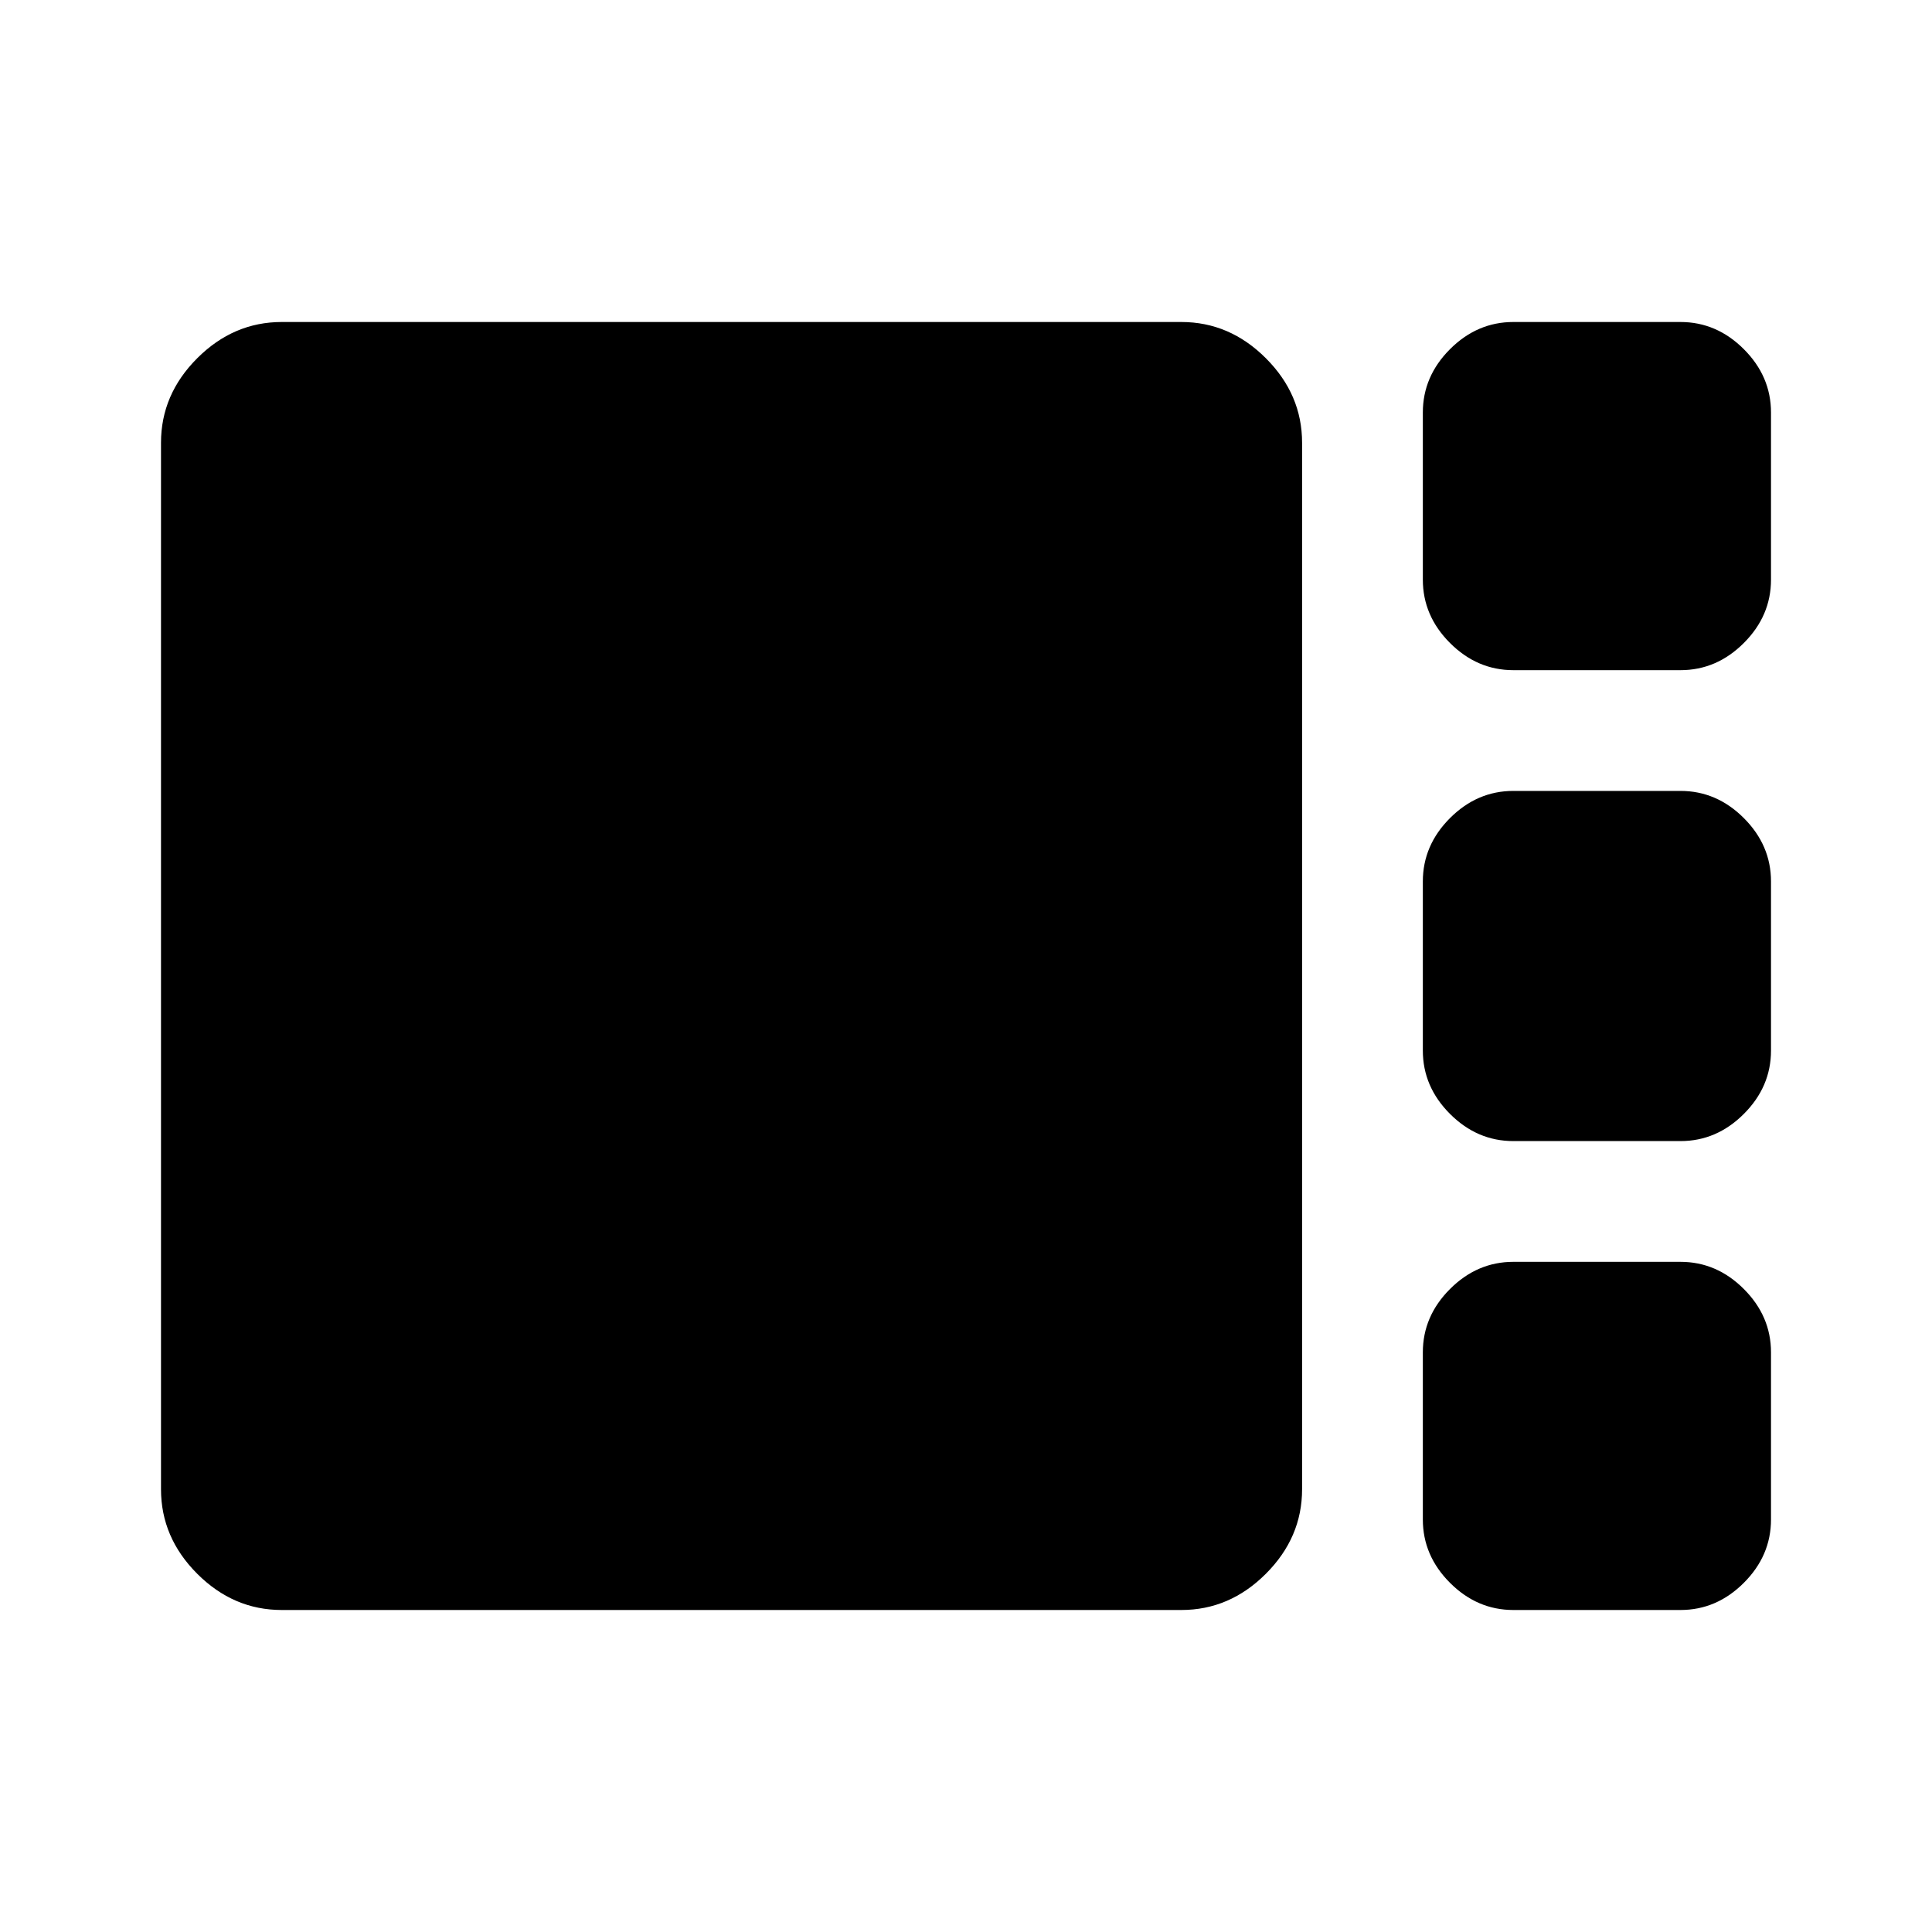
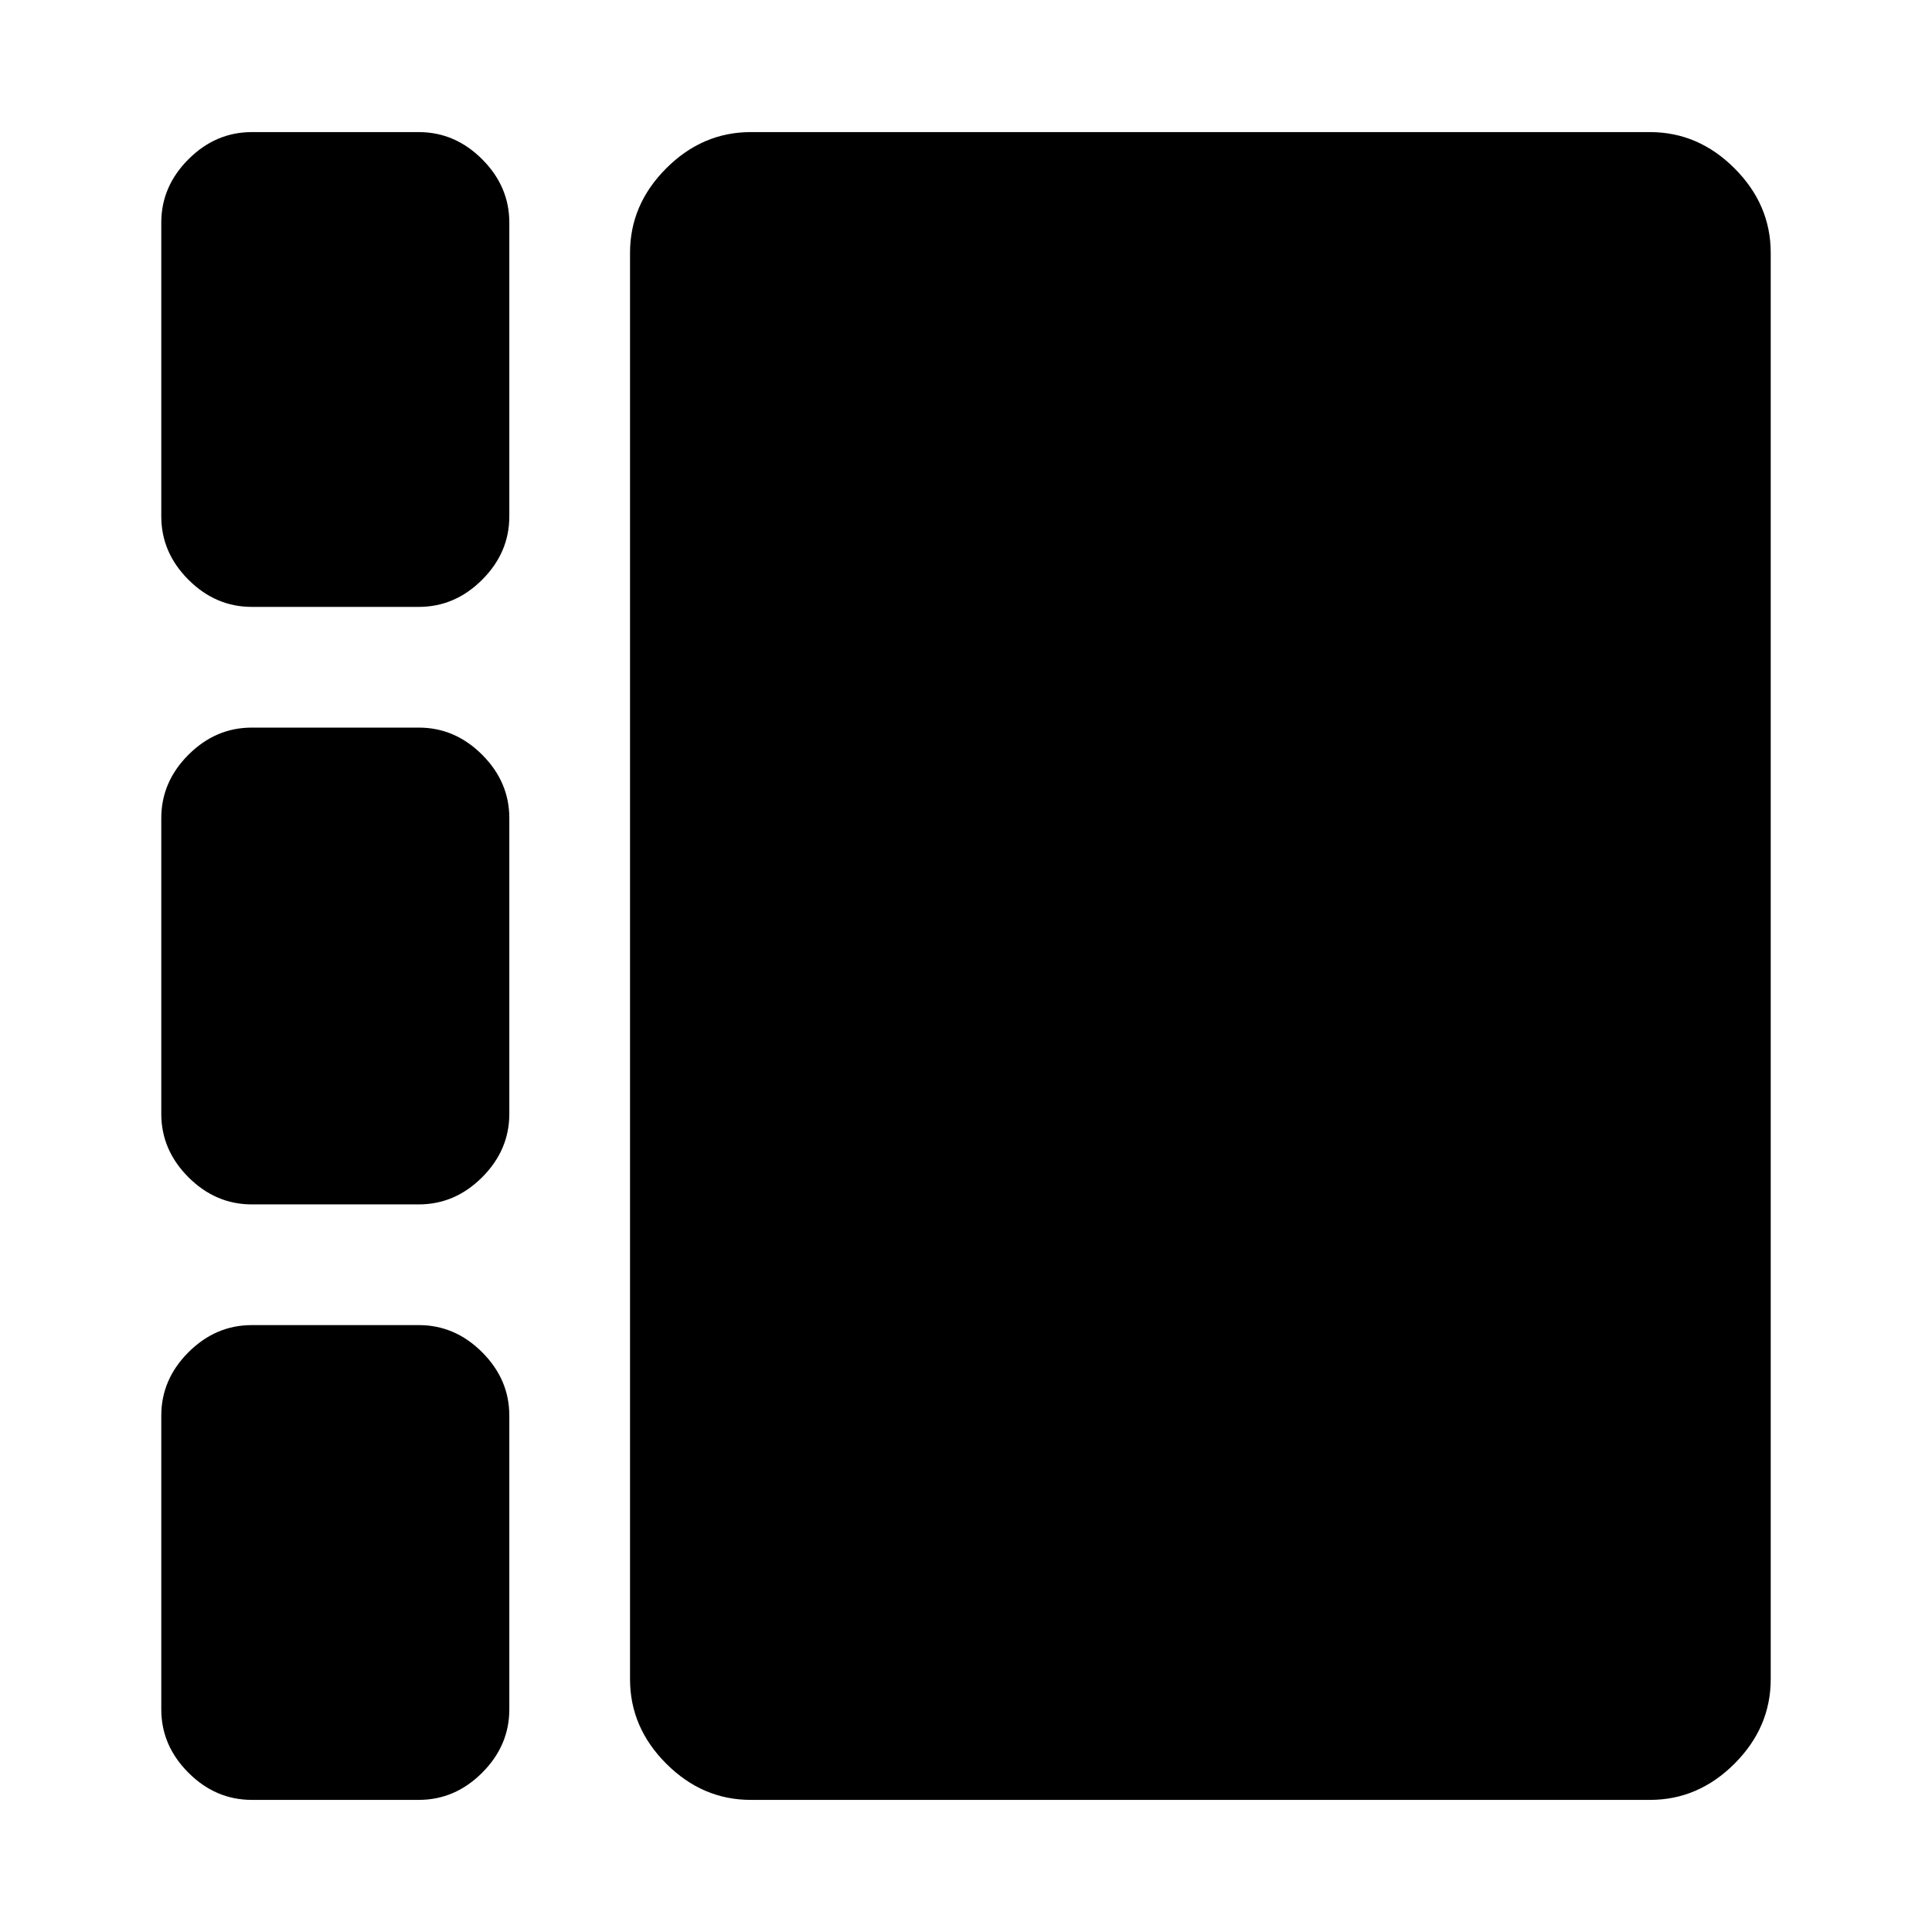
- <svg xmlns="http://www.w3.org/2000/svg" height="48px" viewBox="0 -960 960 960" width="48px" fill="#000000">
-   <path d="M752-627q-18 0-31.5-13.5T707-672v-83q0-18 13.5-31.5T752-800h83q18 0 31.5 13.5T880-755v83q0 18-13.5 31.5T835-627h-83Zm0 234q-18 0-31.5-13.5T707-438v-84q0-18 13.5-31.5T752-567h83q18 0 31.5 13.5T880-522v84q0 18-13.5 31.5T835-393h-83ZM140-160q-24 0-42-18t-18-42v-520q0-24 18-42t42-18h447q24 0 42 18t18 42v520q0 24-18 42t-42 18H140Zm612 0q-18 0-31.5-13.5T707-205v-83q0-18 13.5-31.5T752-333h83q18 0 31.5 13.5T880-288v83q0 18-13.5 31.5T835-160h-83Z" />
+ <svg xmlns="http://www.w3.org/2000/svg" width="100%" height="100%" viewBox="0 0 37050 37050" version="1.1" xml:space="preserve" style="fill-rule:evenodd;clip-rule:evenodd;stroke-linejoin:round;stroke-miterlimit:2;">
+   <path d="M8031.16,25411.5c462.971,0 868.059,173.613 1215.28,520.834c347.221,347.225 520.834,752.329 520.834,1215.28l-0,5632.71c-0,462.954 -173.613,868.059 -520.834,1215.28c-347.22,347.221 -752.308,520.834 -1215.28,520.834l-3202.15,-0c-462.971,-0 -868.058,-173.613 -1215.28,-520.834c-347.221,-347.22 -520.833,-752.325 -520.833,-1215.28l-0,-5632.71c-0,-462.95 173.612,-868.054 520.833,-1215.28c347.221,-347.221 752.308,-520.834 1215.28,-520.834l3202.15,0Zm0,-11458.3c462.971,0 868.059,173.613 1215.28,520.833c347.221,347.225 520.834,752.33 520.834,1215.28l-0,5671.29c-0,462.967 -173.613,868.054 -520.834,1215.28c-347.22,347.225 -752.308,520.834 -1215.28,520.834l-3202.15,-0c-462.971,-0 -868.058,-173.609 -1215.28,-520.834c-347.221,-347.221 -520.833,-752.308 -520.833,-1215.28l-0,-5671.29c-0,-462.95 173.612,-868.055 520.833,-1215.28c347.221,-347.22 752.308,-520.833 1215.28,-520.833l3202.15,0Zm23611.1,-11419.8c617.292,0 1157.41,231.475 1620.38,694.446c462.95,462.95 694.441,1003.07 694.441,1620.36l0,27353.5c0,617.291 -231.491,1157.42 -694.441,1620.38c-462.971,462.95 -1003.09,694.446 -1620.38,694.446l-17245.4,-0c-617.291,-0 -1157.42,-231.496 -1620.37,-694.446c-462.967,-462.967 -694.446,-1003.09 -694.446,-1620.38l-0,-27353.5c-0,-617.291 231.479,-1157.41 694.446,-1620.36c462.95,-462.971 1003.08,-694.446 1620.37,-694.446l17245.4,0Zm-23611.1,0c462.971,0 868.059,173.613 1215.28,520.833c347.221,347.221 520.834,752.309 520.834,1215.28l-0,5632.71c-0,462.967 -173.613,868.054 -520.834,1215.28c-347.22,347.225 -752.308,520.833 -1215.28,520.833l-3202.15,0c-462.971,0 -868.058,-173.608 -1215.28,-520.833c-347.221,-347.221 -520.833,-752.308 -520.833,-1215.28l-0,-5632.71c-0,-462.971 173.612,-868.059 520.833,-1215.28c347.221,-347.22 752.308,-520.833 1215.28,-520.833l3202.15,0Z" style="fill-rule:nonzero;" />
</svg>
